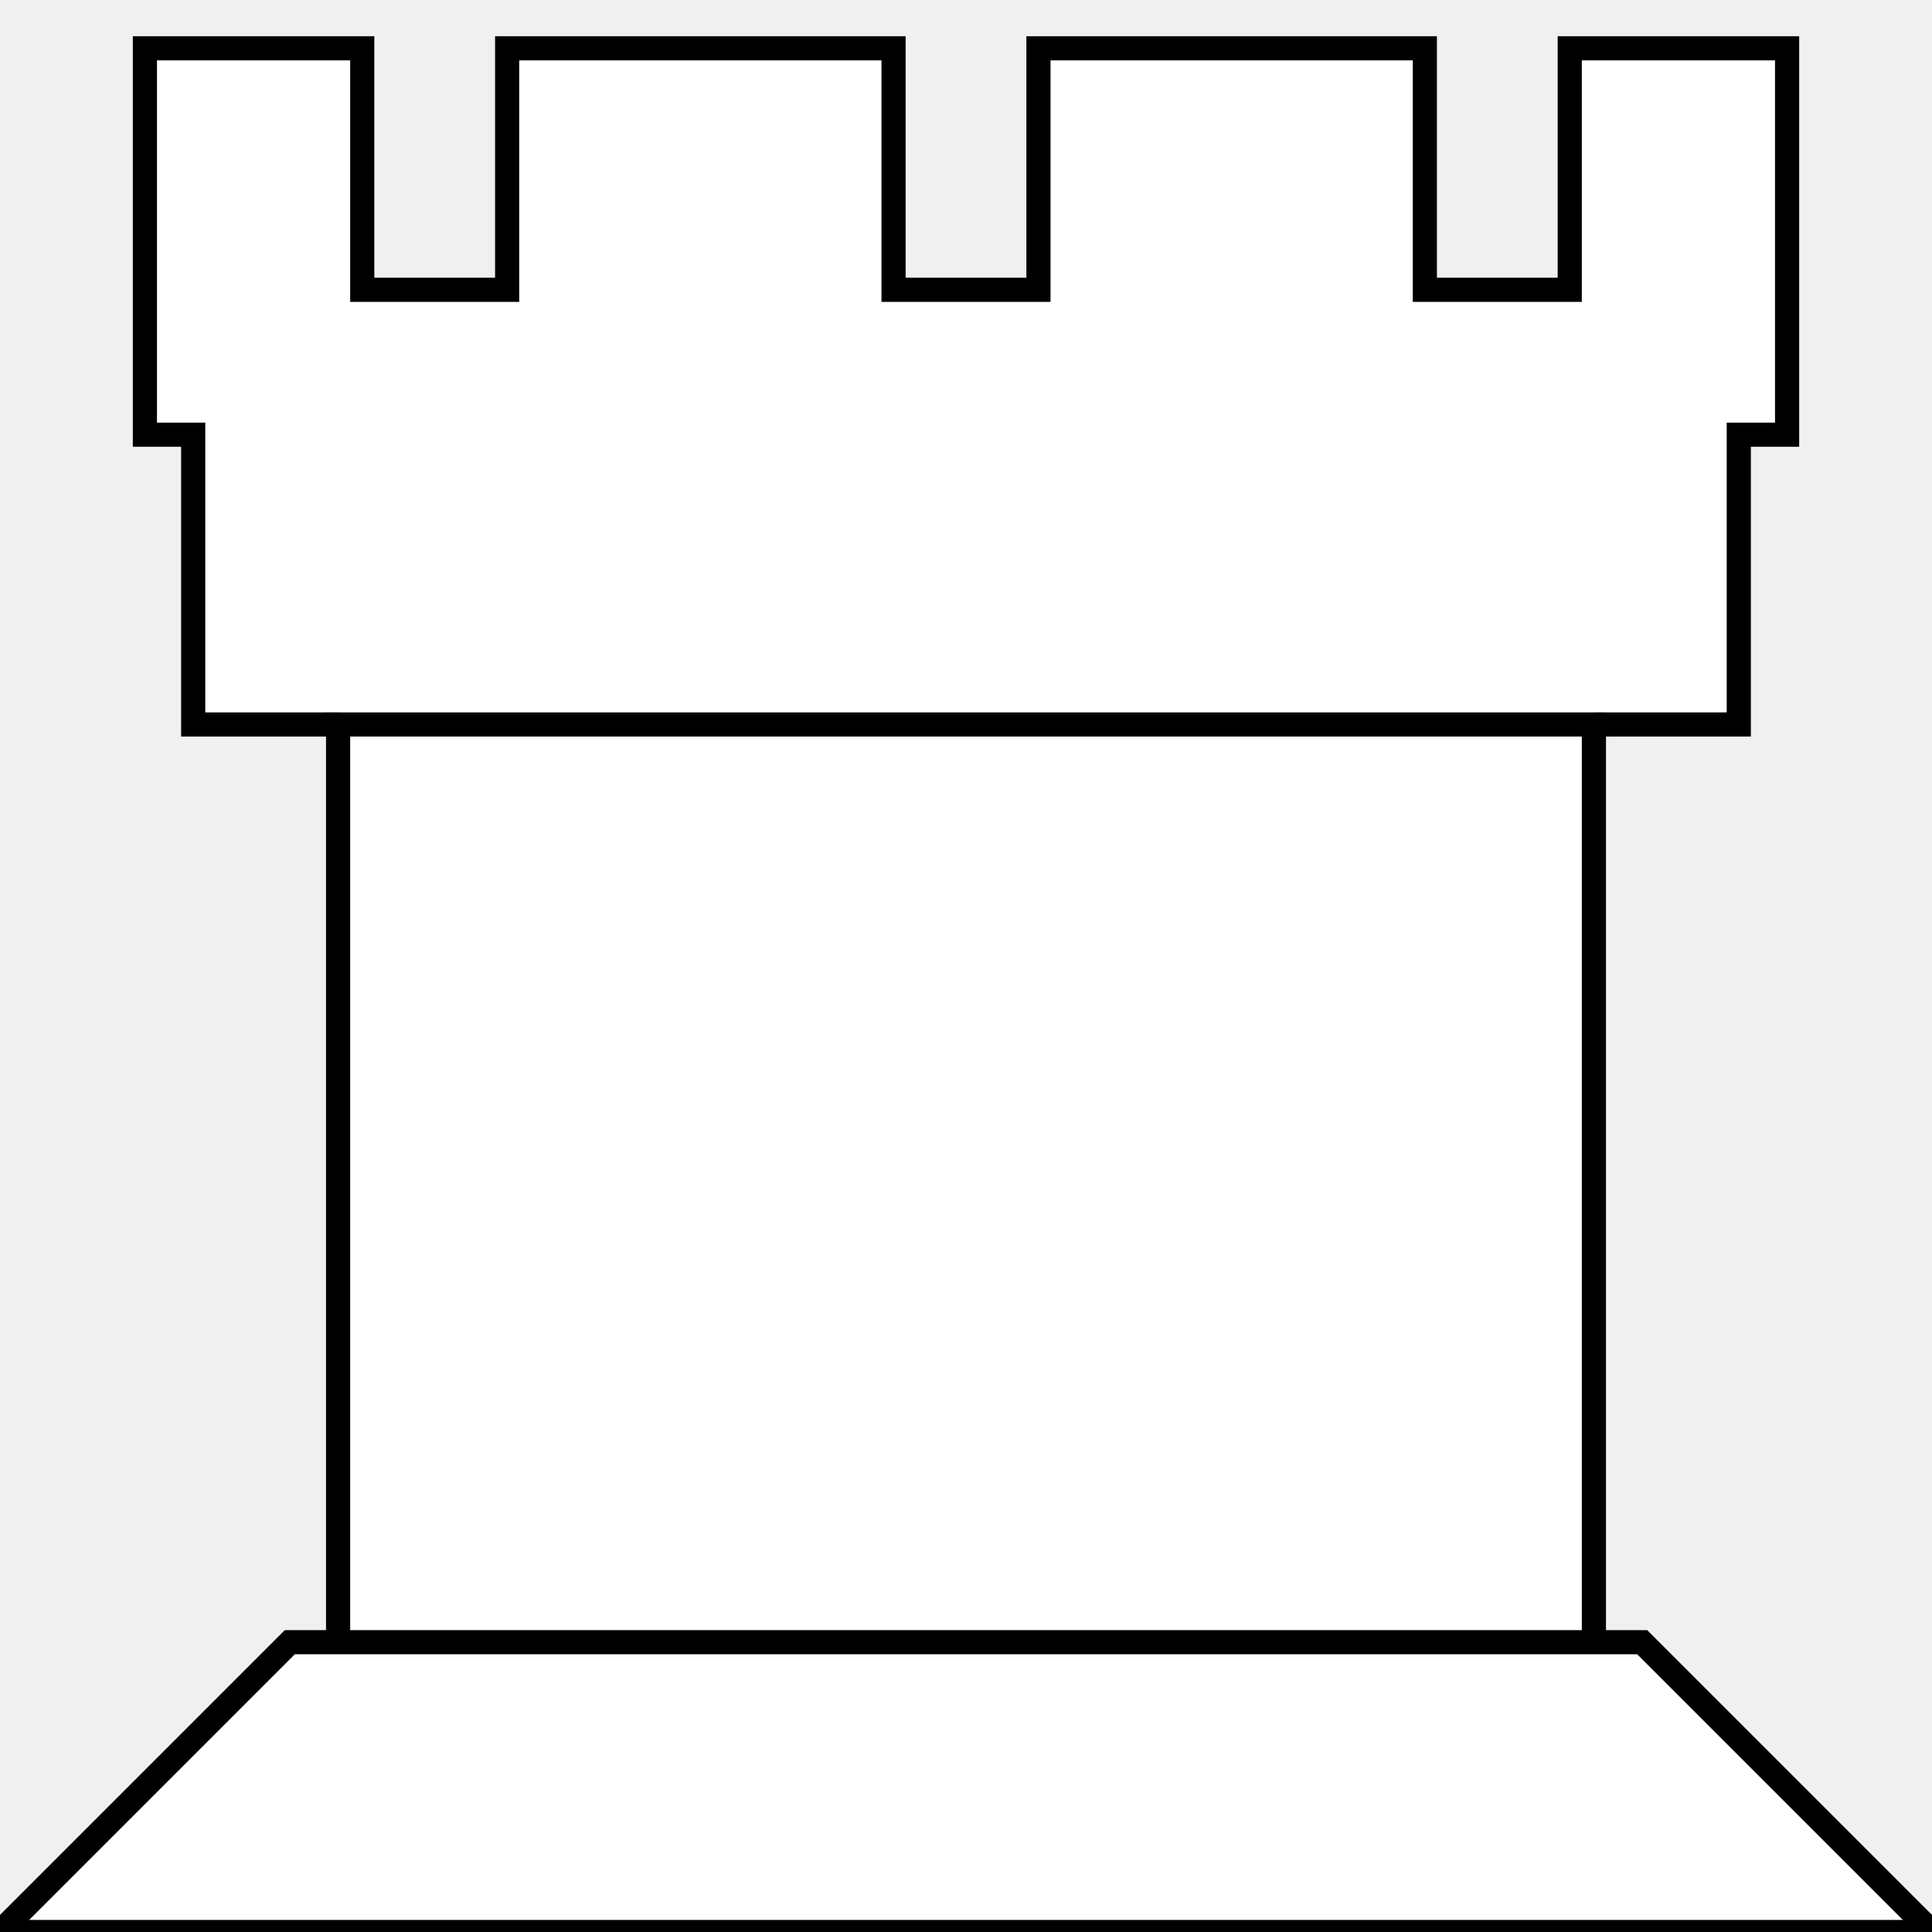
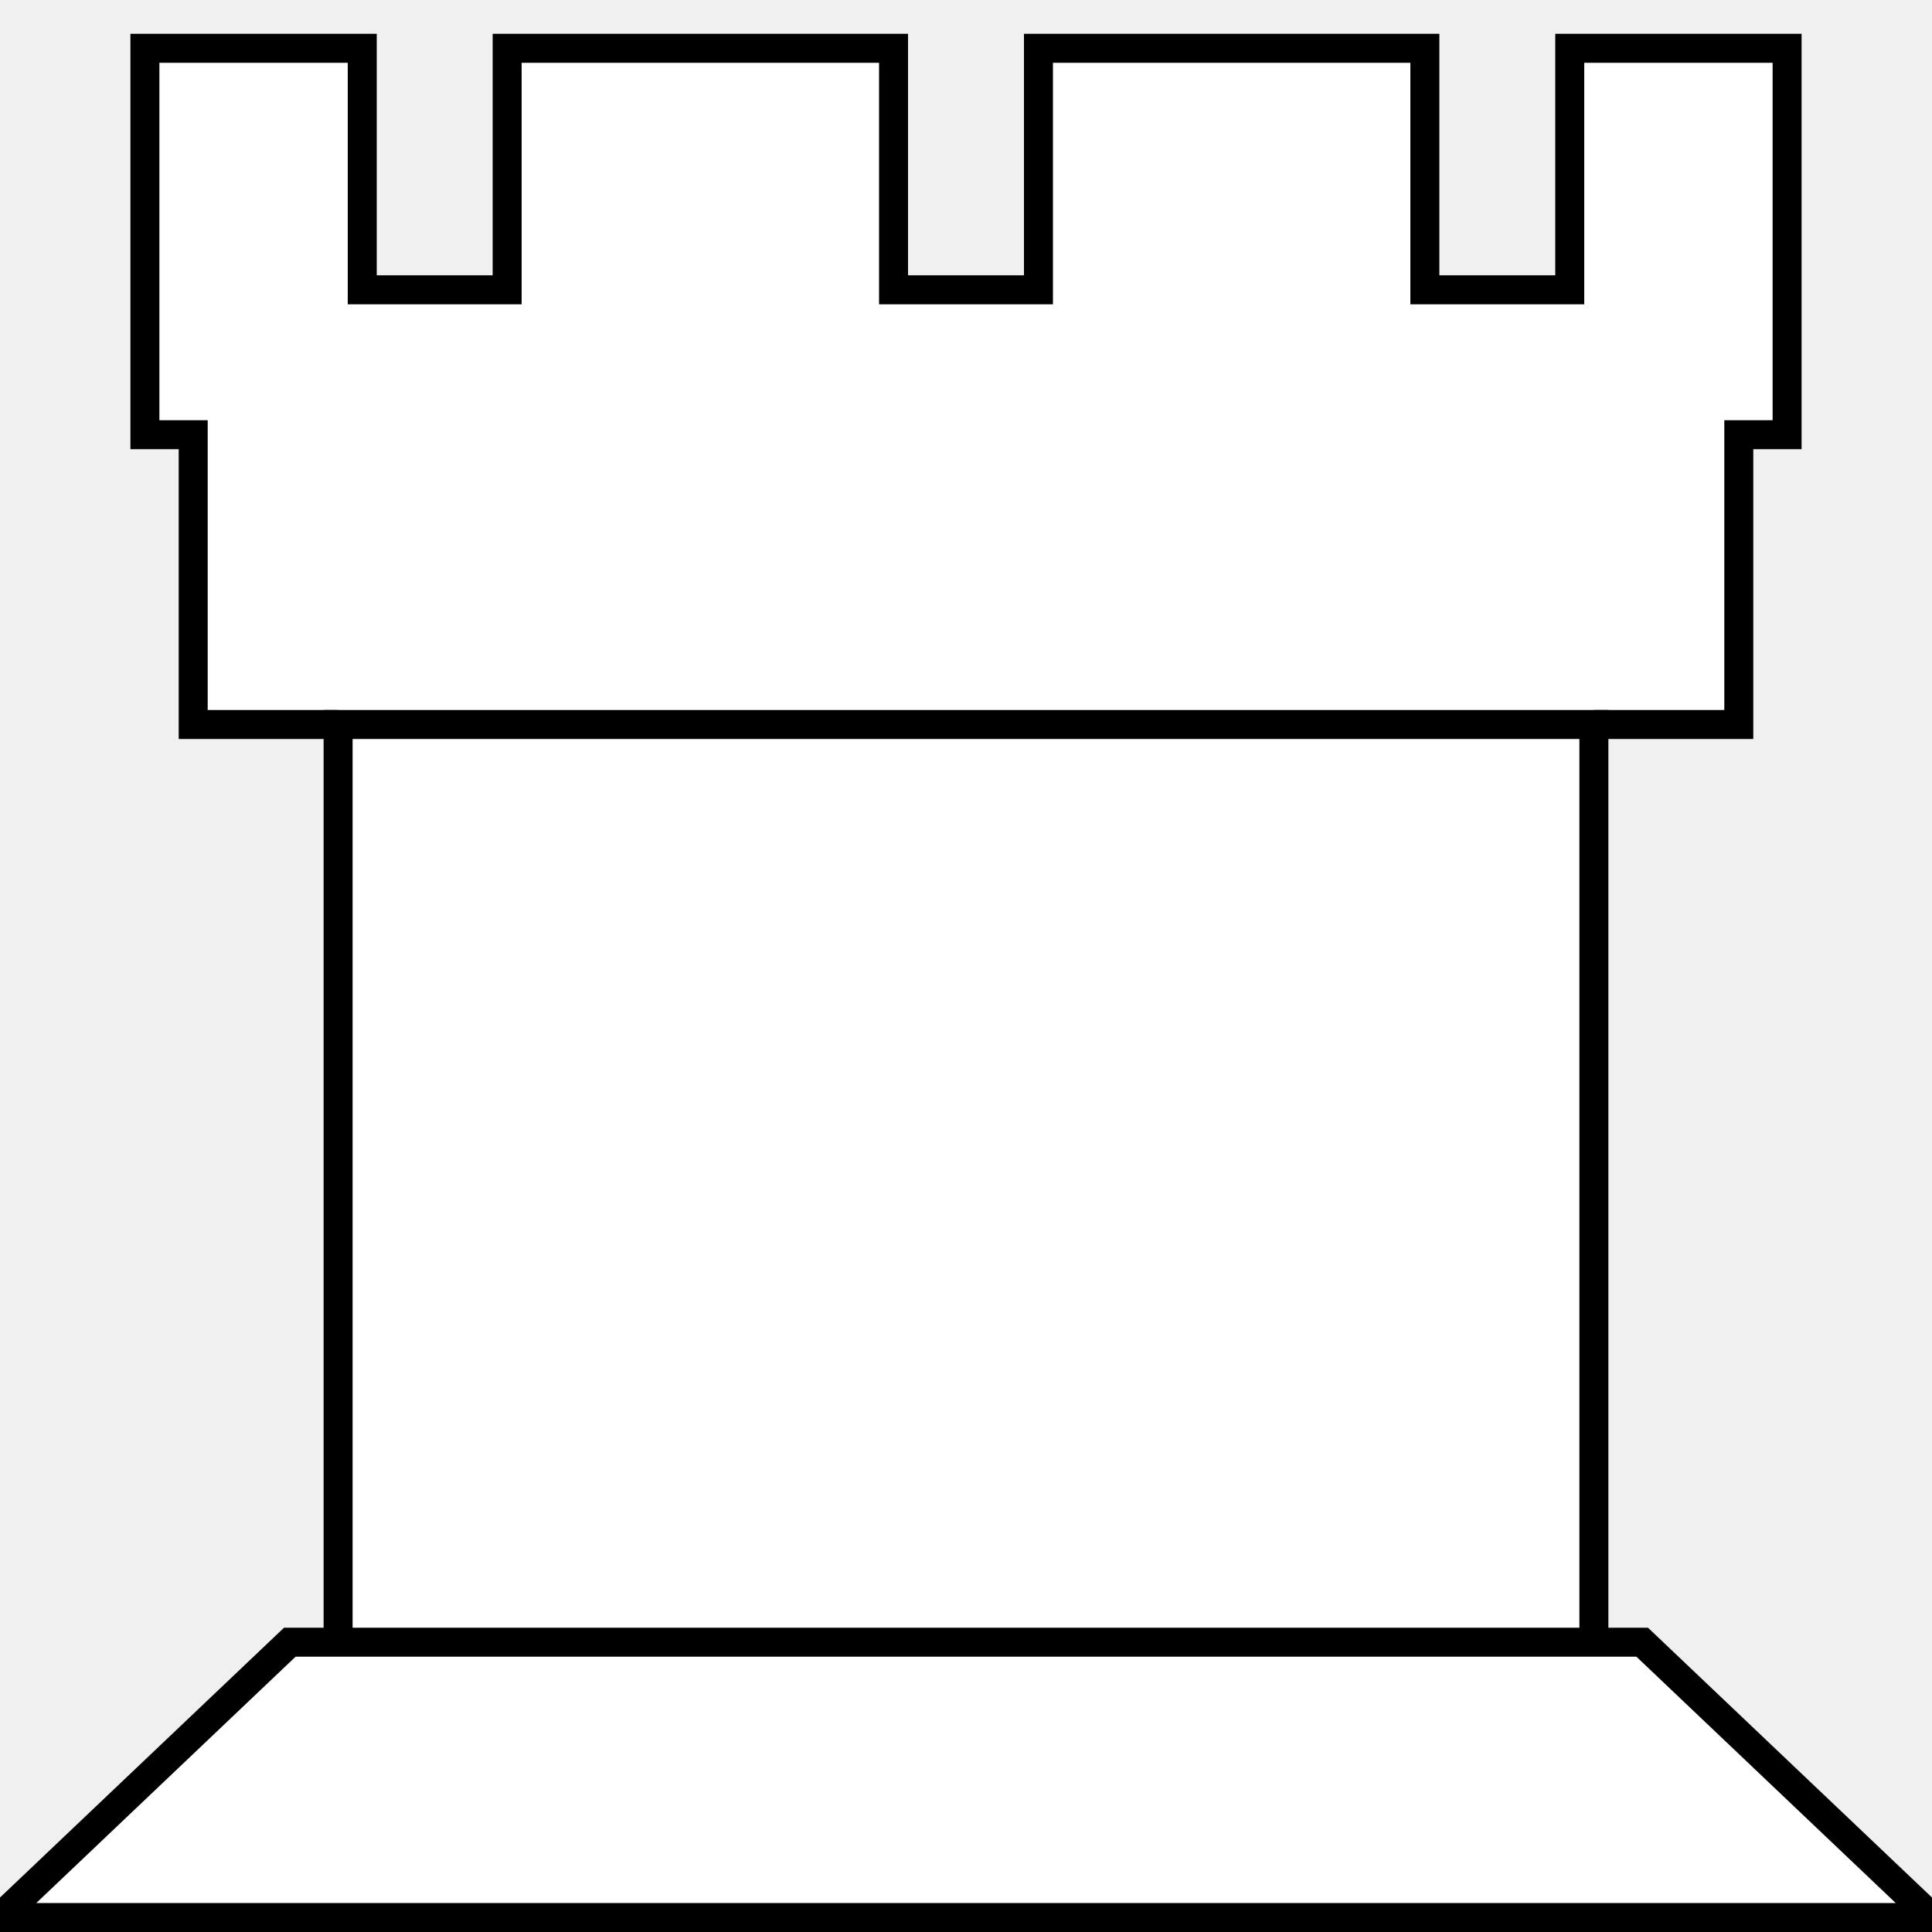
- <svg xmlns="http://www.w3.org/2000/svg" width="400" height="400" stroke="black" stroke-width="5" fill="white">
+ <svg xmlns="http://www.w3.org/2000/svg" width="400" height="400" stroke="black" stroke-width="6" fill="white">
  <path d="     M 70,150     l -30 0 l 0 -60 l -10 0     l 0 -80 l 45 0 l 0 50     l 30 0     l 0 -50 l 80 0 l 0 50     l 30 0     l 0 -50 l 80 0 l 0 50     l 30 0     l 0 -50 l 45 0 l 0 80     l -10 0 l 0 60 l -30 0     " />
  <rect width="260" height="200" x="70" y="150" />
-   <polygon points="60,340 340,340 400,400 0,400" />
+   <polygon points="60,340 340,340 400,397 0,397" />
</svg>
